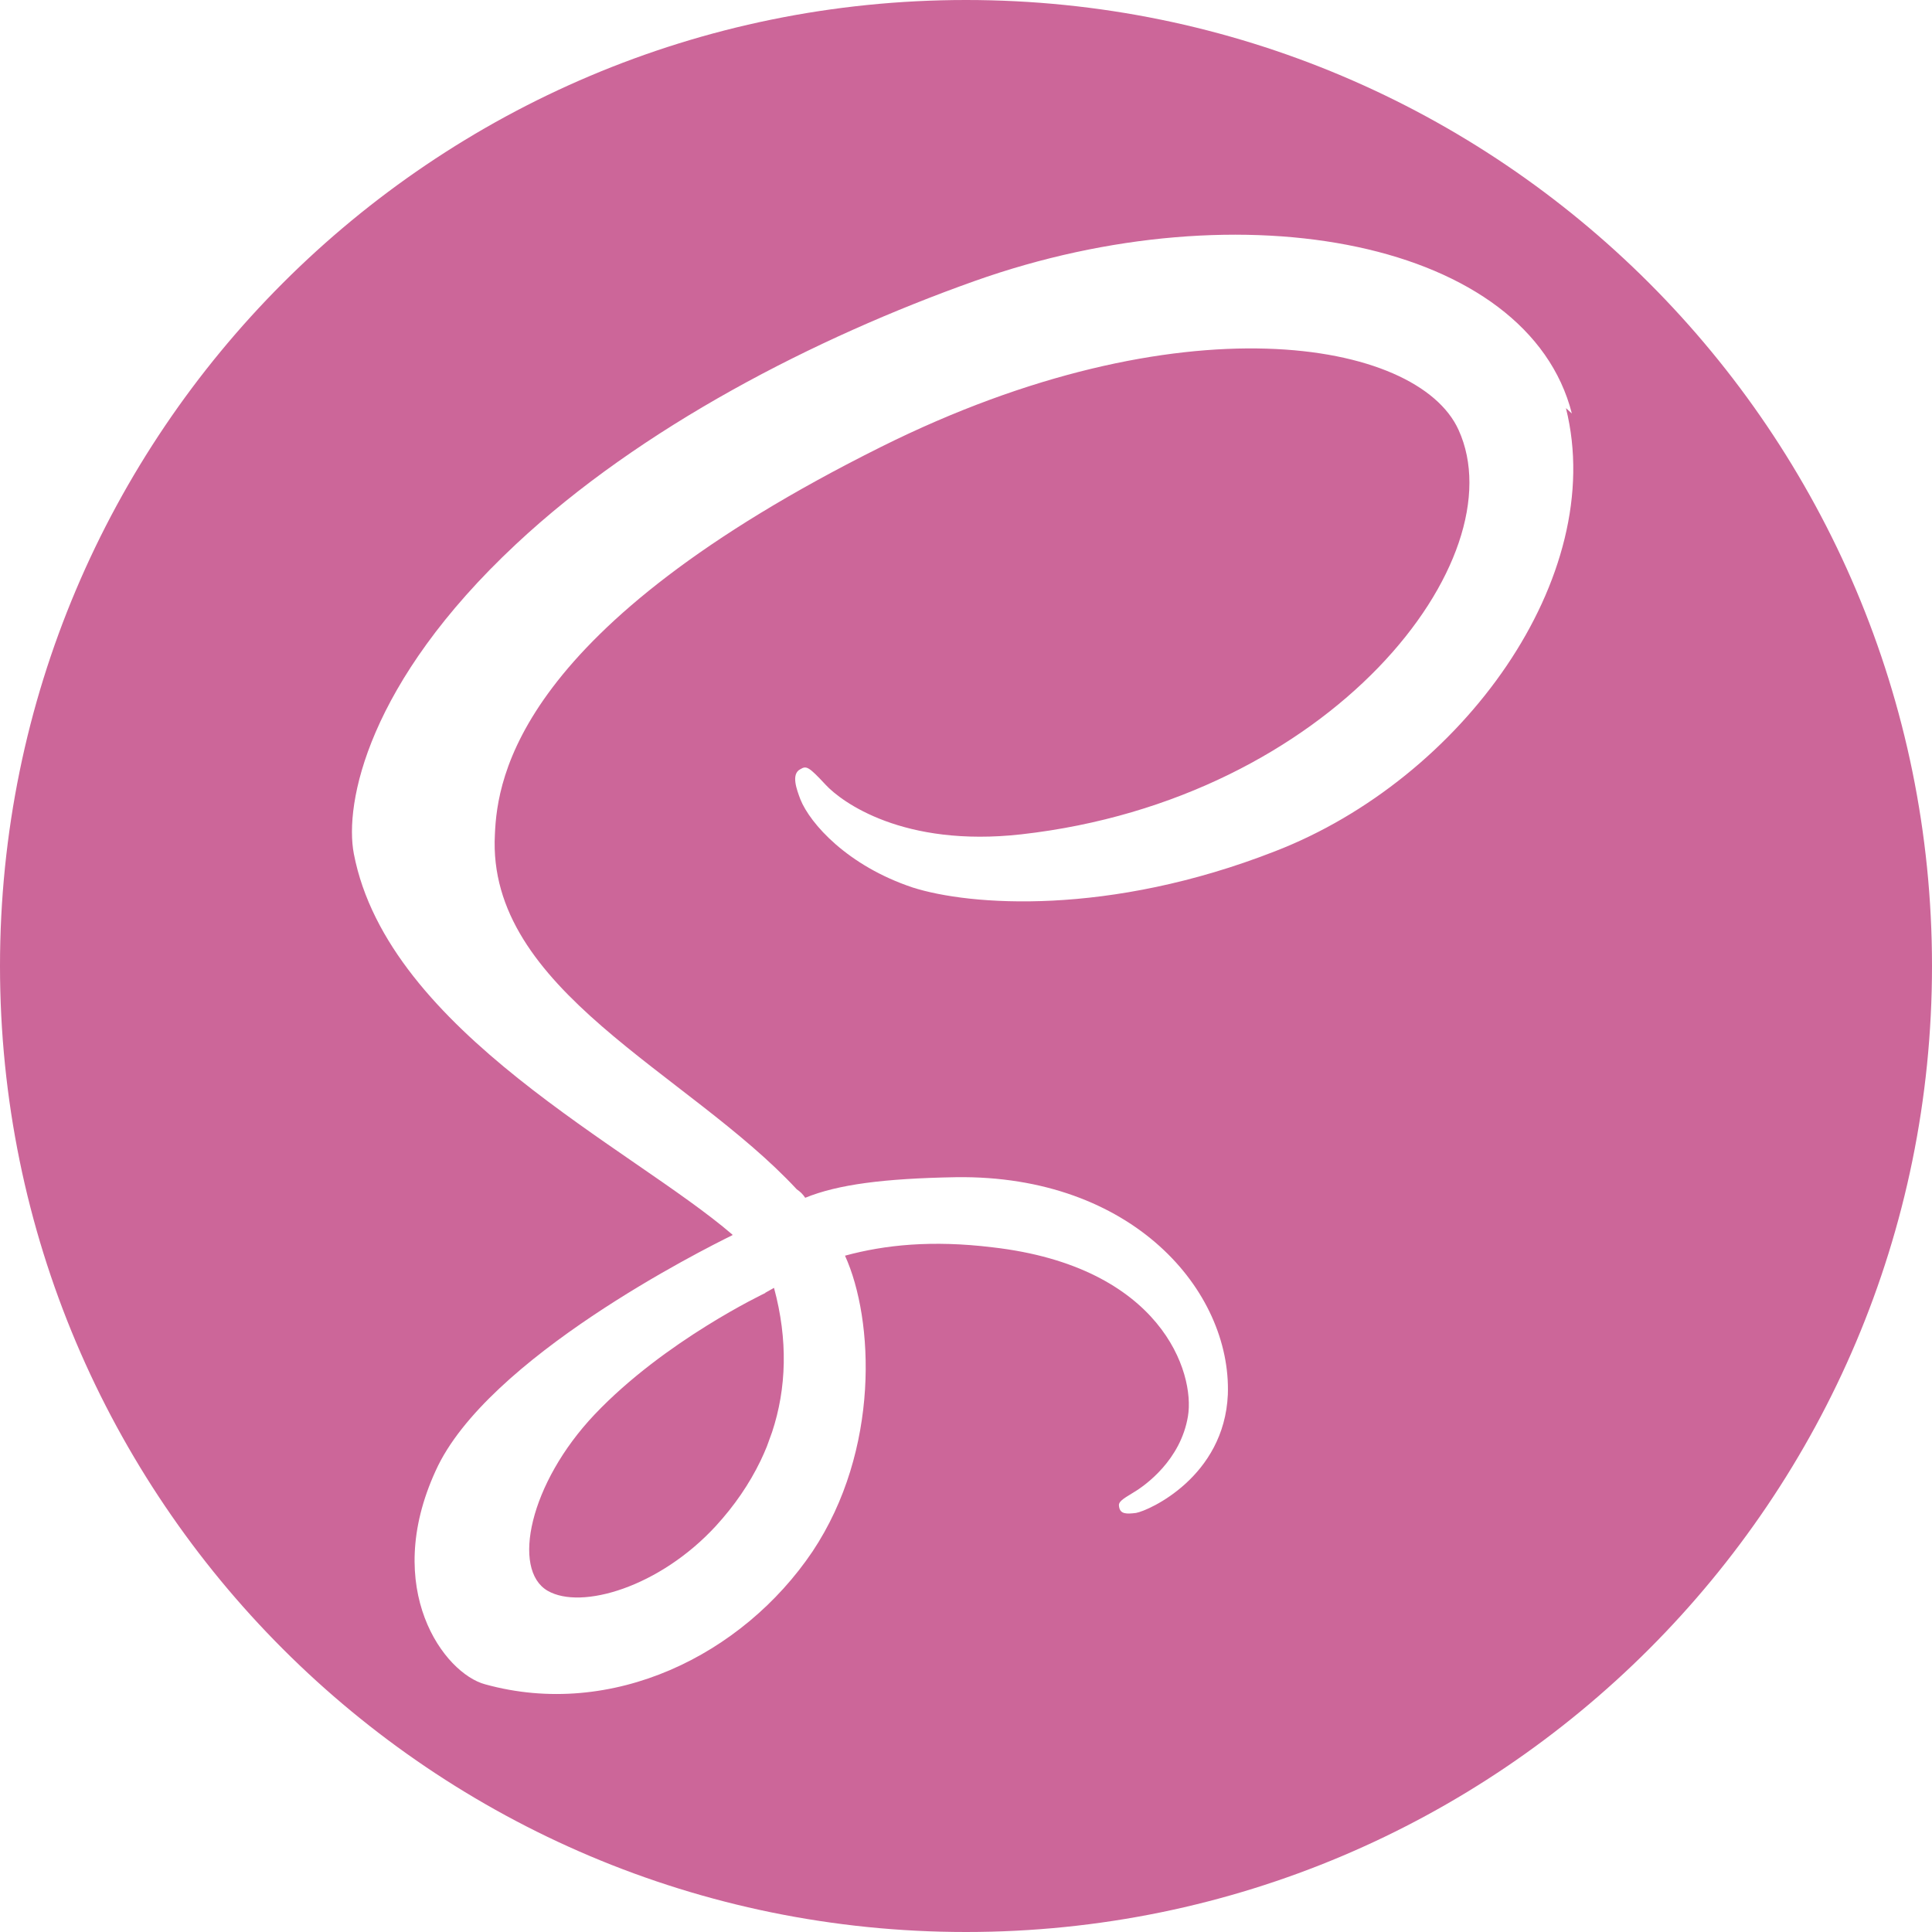
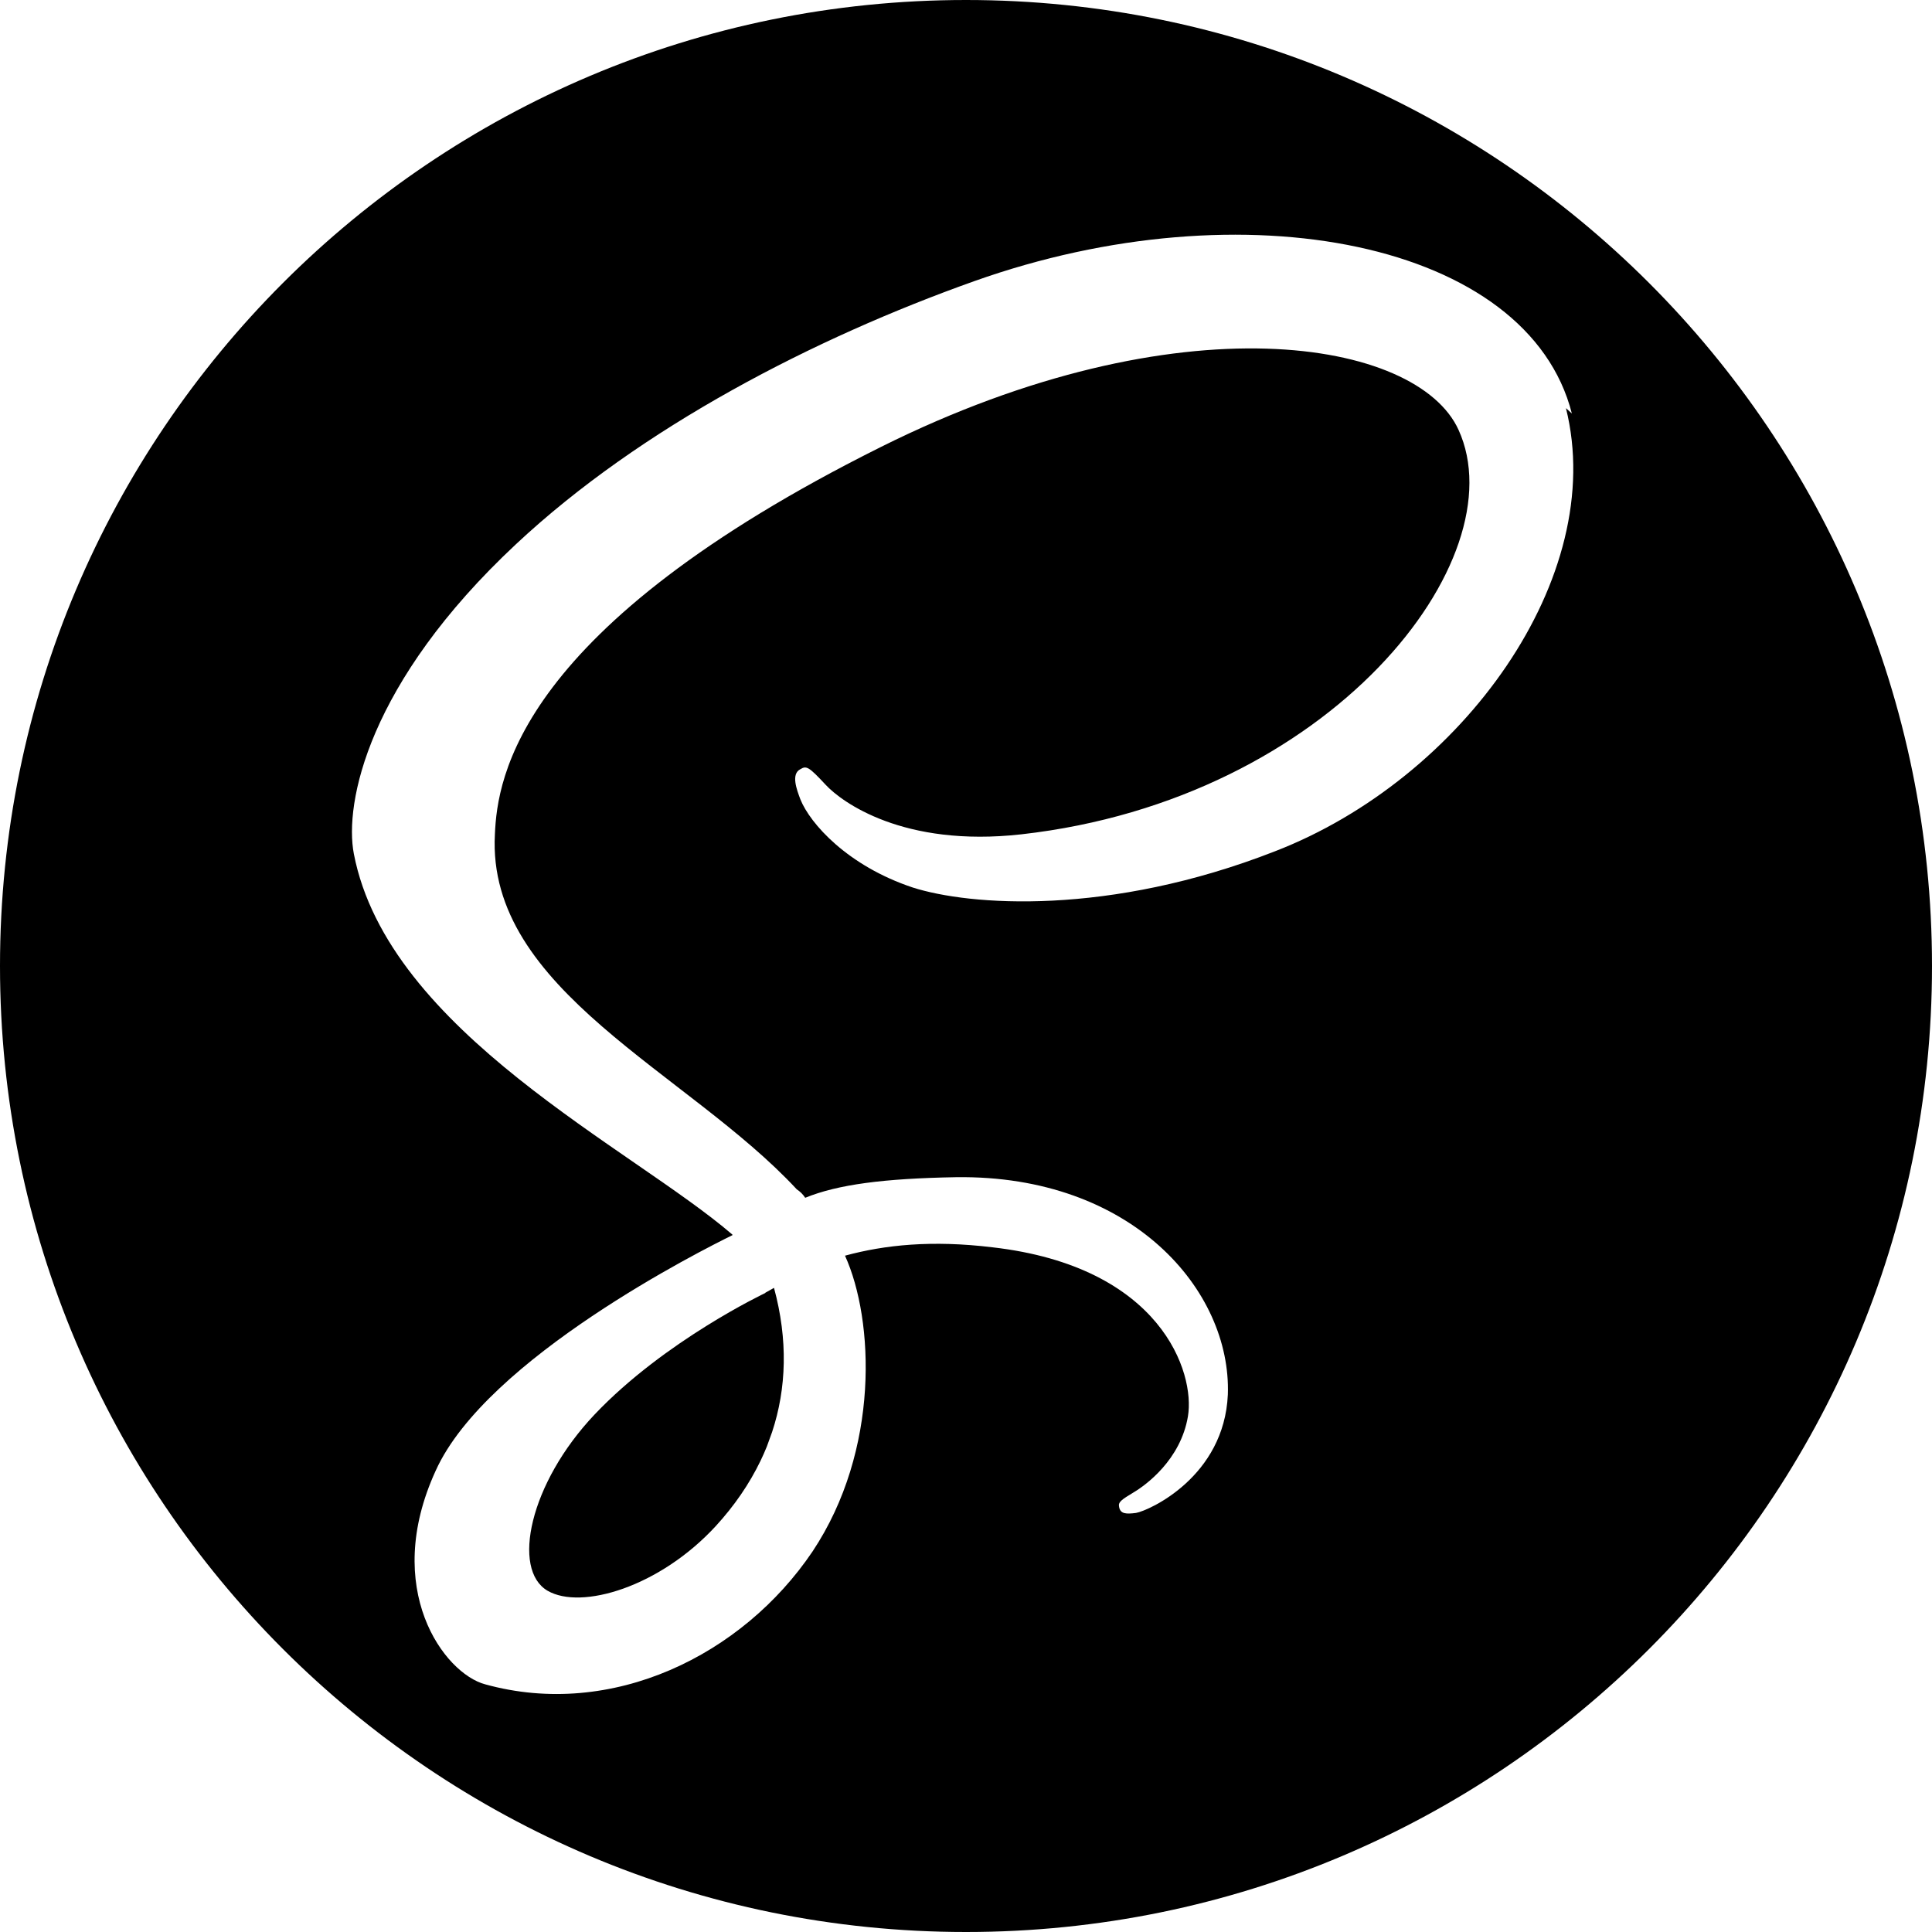
<svg xmlns="http://www.w3.org/2000/svg" version="1.1" width="32" height="32" viewBox="0 0 32 32">
-   <path fill="#c69" d="M16 0c8.836 0 16 7.164 16 16s-7.164 16-16 16-16-7.164-16-16 7.164-16 16-16zM12.82 21.331c0.233 0.86 0.208 1.664-0.032 2.389l-0.087 0.24c-0.032 0.081-0.069 0.16-0.104 0.235-0.187 0.387-0.435 0.747-0.74 1.080-0.931 1.012-2.229 1.396-2.787 1.073-0.6-0.349-0.301-1.78 0.779-2.92 1.161-1.224 2.827-2.012 2.827-2.012v-0.004zM26.035 6.849c-0.723-2.844-5.436-3.779-9.896-2.193-2.652 0.943-5.525 2.424-7.591 4.356-2.457 2.295-2.848 4.295-2.687 5.131 0.569 2.948 4.609 4.876 6.271 6.307v0.008c-0.489 0.24-4.075 2.039-4.915 3.9-0.9 1.96 0.14 3.361 0.82 3.54 2.1 0.581 4.26-0.48 5.42-2.199 1.12-1.681 1.021-3.841 0.539-4.901 0.661-0.18 1.44-0.26 2.44-0.139 2.801 0.32 3.361 2.080 3.24 2.8-0.12 0.719-0.697 1.139-0.899 1.259-0.2 0.121-0.26 0.16-0.241 0.241 0.020 0.12 0.121 0.12 0.28 0.1 0.22-0.040 1.461-0.6 1.521-1.961 0.060-1.72-1.581-3.639-4.5-3.6-1.2 0.021-1.961 0.121-2.5 0.341-0.040-0.060-0.081-0.1-0.14-0.14-1.8-1.94-5.14-3.3-5-5.88 0.040-0.94 0.38-3.419 6.4-6.419 4.94-2.461 8.881-1.78 9.561-0.28 0.977 2.139-2.101 6.12-7.241 6.699-1.96 0.22-2.98-0.539-3.241-0.82-0.279-0.3-0.319-0.32-0.419-0.259-0.16 0.080-0.060 0.34 0 0.5 0.16 0.4 0.78 1.1 1.861 1.46 0.939 0.3 3.24 0.479 6-0.6 3.099-1.199 5.519-4.54 4.819-7.34z" />
+   <path fill="current-color" d="M16 0c8.836 0 16 7.164 16 16s-7.164 16-16 16-16-7.164-16-16 7.164-16 16-16zM12.82 21.331c0.233 0.86 0.208 1.664-0.032 2.389l-0.087 0.24c-0.032 0.081-0.069 0.16-0.104 0.235-0.187 0.387-0.435 0.747-0.74 1.080-0.931 1.012-2.229 1.396-2.787 1.073-0.6-0.349-0.301-1.78 0.779-2.92 1.161-1.224 2.827-2.012 2.827-2.012v-0.004zM26.035 6.849c-0.723-2.844-5.436-3.779-9.896-2.193-2.652 0.943-5.525 2.424-7.591 4.356-2.457 2.295-2.848 4.295-2.687 5.131 0.569 2.948 4.609 4.876 6.271 6.307v0.008c-0.489 0.24-4.075 2.039-4.915 3.9-0.9 1.96 0.14 3.361 0.82 3.54 2.1 0.581 4.26-0.48 5.42-2.199 1.12-1.681 1.021-3.841 0.539-4.901 0.661-0.18 1.44-0.26 2.44-0.139 2.801 0.32 3.361 2.080 3.24 2.8-0.12 0.719-0.697 1.139-0.899 1.259-0.2 0.121-0.26 0.16-0.241 0.241 0.020 0.12 0.121 0.12 0.28 0.1 0.22-0.040 1.461-0.6 1.521-1.961 0.060-1.72-1.581-3.639-4.5-3.6-1.2 0.021-1.961 0.121-2.5 0.341-0.040-0.060-0.081-0.1-0.14-0.14-1.8-1.94-5.14-3.3-5-5.88 0.040-0.94 0.38-3.419 6.4-6.419 4.94-2.461 8.881-1.78 9.561-0.28 0.977 2.139-2.101 6.12-7.241 6.699-1.96 0.22-2.98-0.539-3.241-0.82-0.279-0.3-0.319-0.32-0.419-0.259-0.16 0.080-0.060 0.34 0 0.5 0.16 0.4 0.78 1.1 1.861 1.46 0.939 0.3 3.24 0.479 6-0.6 3.099-1.199 5.519-4.54 4.819-7.34z" />
</svg>
